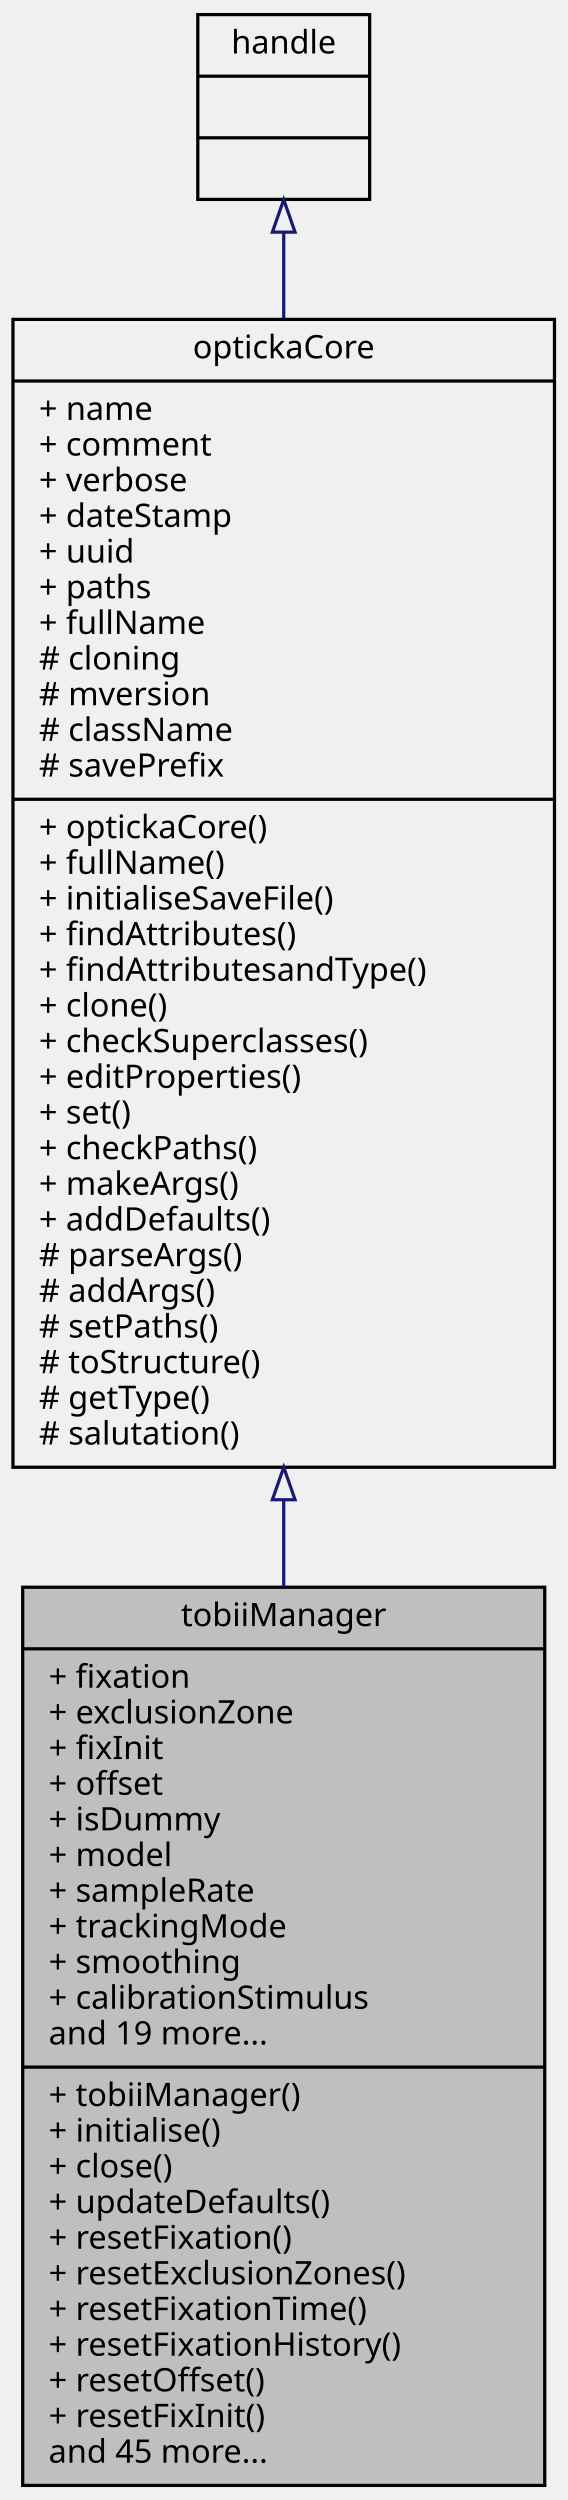
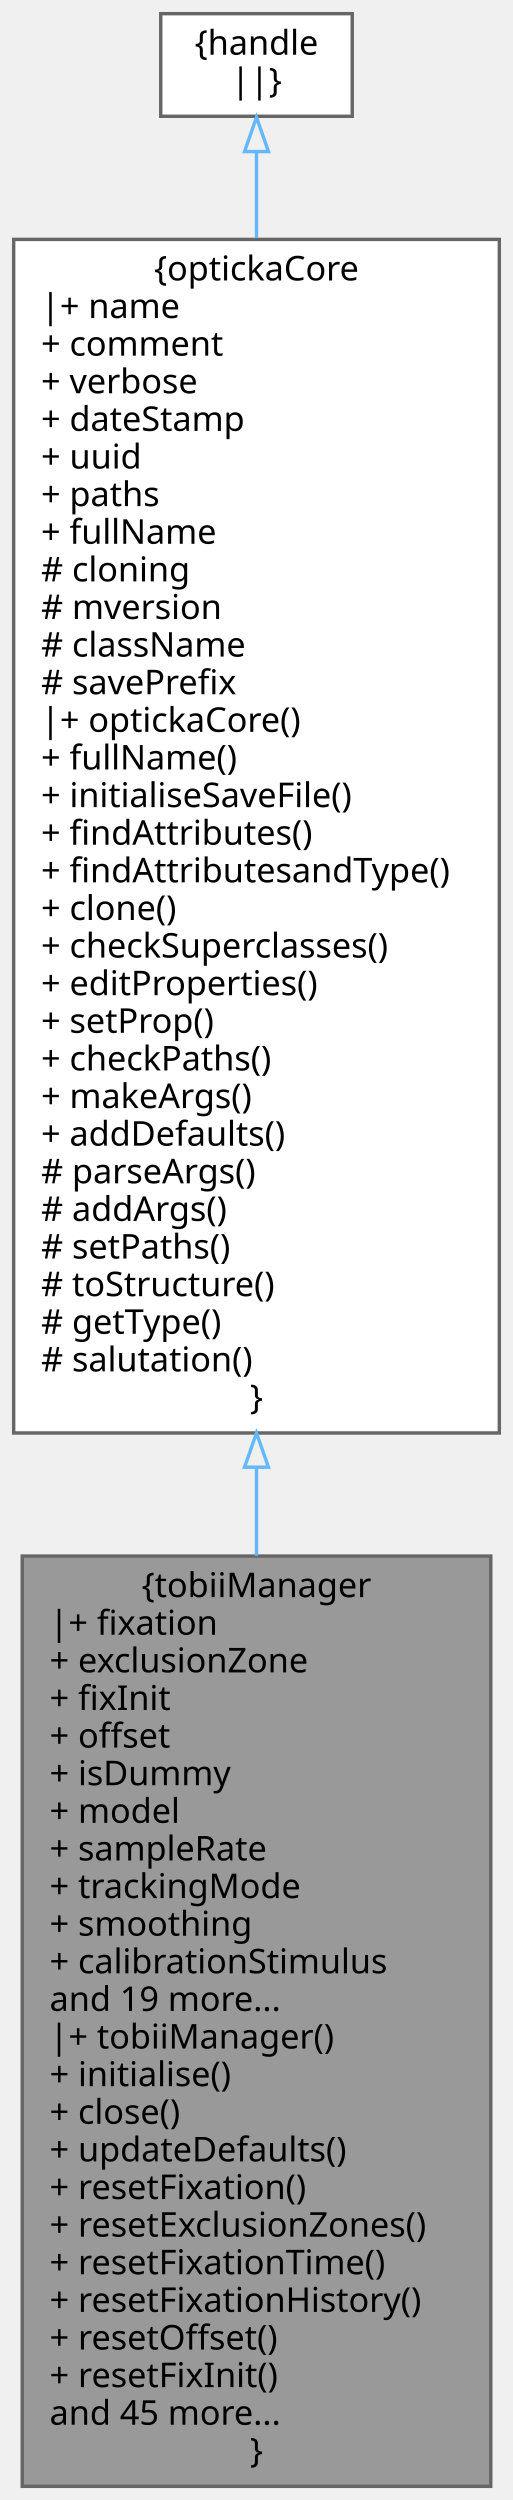
- <svg xmlns="http://www.w3.org/2000/svg" xmlns:xlink="http://www.w3.org/1999/xlink" width="175pt" height="771pt" viewBox="0.00 0.00 175.00 771.00">
-   <g id="graph0" class="graph" transform="scale(1 1) rotate(0) translate(4 767)">
+ <svg xmlns="http://www.w3.org/2000/svg" xmlns:xlink="http://www.w3.org/1999/xlink" width="150pt" height="731pt" viewBox="0.00 0.00 150.00 731.00">
+   <g id="graph0" class="graph" transform="scale(1 1) rotate(0) translate(4 727)">
    <g id="node1" class="node">
      <g id="a_node1">
-         <a xlink:title="tobiiManager wraps around the Titta toolbox functions offering a interface consistent with eyelinkMan...">
-           <polygon fill="#bfbfbf" stroke="black" points="3,-0.5 3,-277.5 164,-277.5 164,-0.5 3,-0.5" />
-           <text text-anchor="middle" x="83.5" y="-265.5" font-family="Iosevka" font-size="10.00">tobiiManager</text>
-           <polyline fill="none" stroke="black" points="3,-258.5 164,-258.5 " />
-           <text text-anchor="start" x="11" y="-246.5" font-family="Iosevka" font-size="10.00">+ fixation</text>
-           <text text-anchor="start" x="11" y="-235.5" font-family="Iosevka" font-size="10.00">+ exclusionZone</text>
-           <text text-anchor="start" x="11" y="-224.5" font-family="Iosevka" font-size="10.00">+ fixInit</text>
-           <text text-anchor="start" x="11" y="-213.5" font-family="Iosevka" font-size="10.00">+ offset</text>
-           <text text-anchor="start" x="11" y="-202.5" font-family="Iosevka" font-size="10.00">+ isDummy</text>
-           <text text-anchor="start" x="11" y="-191.5" font-family="Iosevka" font-size="10.00">+ model</text>
-           <text text-anchor="start" x="11" y="-180.5" font-family="Iosevka" font-size="10.00">+ sampleRate</text>
-           <text text-anchor="start" x="11" y="-169.5" font-family="Iosevka" font-size="10.00">+ trackingMode</text>
-           <text text-anchor="start" x="11" y="-158.5" font-family="Iosevka" font-size="10.00">+ smoothing</text>
-           <text text-anchor="start" x="11" y="-147.5" font-family="Iosevka" font-size="10.00">+ calibrationStimulus</text>
-           <text text-anchor="start" x="11" y="-136.5" font-family="Iosevka" font-size="10.00">and 19 more...</text>
-           <polyline fill="none" stroke="black" points="3,-129.5 164,-129.5 " />
-           <text text-anchor="start" x="11" y="-117.5" font-family="Iosevka" font-size="10.00">+ tobiiManager()</text>
-           <text text-anchor="start" x="11" y="-106.5" font-family="Iosevka" font-size="10.00">+ initialise()</text>
-           <text text-anchor="start" x="11" y="-95.5" font-family="Iosevka" font-size="10.00">+ close()</text>
-           <text text-anchor="start" x="11" y="-84.5" font-family="Iosevka" font-size="10.00">+ updateDefaults()</text>
-           <text text-anchor="start" x="11" y="-73.5" font-family="Iosevka" font-size="10.00">+ resetFixation()</text>
-           <text text-anchor="start" x="11" y="-62.5" font-family="Iosevka" font-size="10.00">+ resetExclusionZones()</text>
-           <text text-anchor="start" x="11" y="-51.5" font-family="Iosevka" font-size="10.00">+ resetFixationTime()</text>
-           <text text-anchor="start" x="11" y="-40.5" font-family="Iosevka" font-size="10.00">+ resetFixationHistory()</text>
-           <text text-anchor="start" x="11" y="-29.5" font-family="Iosevka" font-size="10.00">+ resetOffset()</text>
-           <text text-anchor="start" x="11" y="-18.5" font-family="Iosevka" font-size="10.00">+ resetFixInit()</text>
-           <text text-anchor="start" x="11" y="-7.5" font-family="Iosevka" font-size="10.00">and 45 more...</text>
+         <a xlink:title="Manages the Tobii eyetrackers.">
+           <polygon fill="#999999" stroke="#666666" points="139.5,-272 2.5,-272 2.5,0 139.5,0 139.5,-272" />
+           <text text-anchor="middle" x="71" y="-260" font-family="Iosevka" font-size="10.00">{tobiiManager</text>
+           <text text-anchor="start" x="10.5" y="-249" font-family="Iosevka" font-size="10.00">|+ fixation</text>
+           <text text-anchor="start" x="10.5" y="-238" font-family="Iosevka" font-size="10.00">+ exclusionZone</text>
+           <text text-anchor="start" x="10.5" y="-227" font-family="Iosevka" font-size="10.00">+ fixInit</text>
+           <text text-anchor="start" x="10.5" y="-216" font-family="Iosevka" font-size="10.00">+ offset</text>
+           <text text-anchor="start" x="10.5" y="-205" font-family="Iosevka" font-size="10.00">+ isDummy</text>
+           <text text-anchor="start" x="10.5" y="-194" font-family="Iosevka" font-size="10.00">+ model</text>
+           <text text-anchor="start" x="10.5" y="-183" font-family="Iosevka" font-size="10.00">+ sampleRate</text>
+           <text text-anchor="start" x="10.5" y="-172" font-family="Iosevka" font-size="10.00">+ trackingMode</text>
+           <text text-anchor="start" x="10.5" y="-161" font-family="Iosevka" font-size="10.00">+ smoothing</text>
+           <text text-anchor="start" x="10.5" y="-150" font-family="Iosevka" font-size="10.00">+ calibrationStimulus</text>
+           <text text-anchor="start" x="10.5" y="-139" font-family="Iosevka" font-size="10.00">and 19 more...</text>
+           <text text-anchor="start" x="10.5" y="-128" font-family="Iosevka" font-size="10.00">|+ tobiiManager()</text>
+           <text text-anchor="start" x="10.5" y="-117" font-family="Iosevka" font-size="10.00">+ initialise()</text>
+           <text text-anchor="start" x="10.5" y="-106" font-family="Iosevka" font-size="10.00">+ close()</text>
+           <text text-anchor="start" x="10.5" y="-95" font-family="Iosevka" font-size="10.00">+ updateDefaults()</text>
+           <text text-anchor="start" x="10.5" y="-84" font-family="Iosevka" font-size="10.00">+ resetFixation()</text>
+           <text text-anchor="start" x="10.5" y="-73" font-family="Iosevka" font-size="10.00">+ resetExclusionZones()</text>
+           <text text-anchor="start" x="10.5" y="-62" font-family="Iosevka" font-size="10.00">+ resetFixationTime()</text>
+           <text text-anchor="start" x="10.5" y="-51" font-family="Iosevka" font-size="10.00">+ resetFixationHistory()</text>
+           <text text-anchor="start" x="10.5" y="-40" font-family="Iosevka" font-size="10.00">+ resetOffset()</text>
+           <text text-anchor="start" x="10.5" y="-29" font-family="Iosevka" font-size="10.00">+ resetFixInit()</text>
+           <text text-anchor="start" x="10.5" y="-18" font-family="Iosevka" font-size="10.00">and 45 more...</text>
+           <text text-anchor="middle" x="71" y="-7" font-family="Iosevka" font-size="10.00">}</text>
        </a>
      </g>
    </g>
    <g id="node2" class="node">
      <g id="a_node2">
        <a xlink:href="classopticka_core.html" target="_top" xlink:title="optickaCore base class inherited by many other opticka classes.">
-           <polygon fill="none" stroke="black" points="0,-314.5 0,-668.5 167,-668.5 167,-314.5 0,-314.5" />
-           <text text-anchor="middle" x="83.5" y="-656.5" font-family="Iosevka" font-size="10.00">optickaCore</text>
-           <polyline fill="none" stroke="black" points="0,-649.5 167,-649.5 " />
-           <text text-anchor="start" x="8" y="-637.5" font-family="Iosevka" font-size="10.00">+ name</text>
-           <text text-anchor="start" x="8" y="-626.5" font-family="Iosevka" font-size="10.00">+ comment</text>
-           <text text-anchor="start" x="8" y="-615.5" font-family="Iosevka" font-size="10.00">+ verbose</text>
-           <text text-anchor="start" x="8" y="-604.5" font-family="Iosevka" font-size="10.00">+ dateStamp</text>
-           <text text-anchor="start" x="8" y="-593.5" font-family="Iosevka" font-size="10.00">+ uuid</text>
-           <text text-anchor="start" x="8" y="-582.5" font-family="Iosevka" font-size="10.00">+ paths</text>
-           <text text-anchor="start" x="8" y="-571.5" font-family="Iosevka" font-size="10.00">+ fullName</text>
-           <text text-anchor="start" x="8" y="-560.5" font-family="Iosevka" font-size="10.00"># cloning</text>
-           <text text-anchor="start" x="8" y="-549.5" font-family="Iosevka" font-size="10.00"># mversion</text>
-           <text text-anchor="start" x="8" y="-538.5" font-family="Iosevka" font-size="10.00"># className</text>
-           <text text-anchor="start" x="8" y="-527.5" font-family="Iosevka" font-size="10.00"># savePrefix</text>
-           <polyline fill="none" stroke="black" points="0,-520.5 167,-520.5 " />
-           <text text-anchor="start" x="8" y="-508.5" font-family="Iosevka" font-size="10.00">+ optickaCore()</text>
-           <text text-anchor="start" x="8" y="-497.5" font-family="Iosevka" font-size="10.00">+ fullName()</text>
-           <text text-anchor="start" x="8" y="-486.5" font-family="Iosevka" font-size="10.00">+ initialiseSaveFile()</text>
-           <text text-anchor="start" x="8" y="-475.5" font-family="Iosevka" font-size="10.00">+ findAttributes()</text>
-           <text text-anchor="start" x="8" y="-464.5" font-family="Iosevka" font-size="10.00">+ findAttributesandType()</text>
-           <text text-anchor="start" x="8" y="-453.5" font-family="Iosevka" font-size="10.00">+ clone()</text>
-           <text text-anchor="start" x="8" y="-442.5" font-family="Iosevka" font-size="10.00">+ checkSuperclasses()</text>
-           <text text-anchor="start" x="8" y="-431.5" font-family="Iosevka" font-size="10.00">+ editProperties()</text>
-           <text text-anchor="start" x="8" y="-420.5" font-family="Iosevka" font-size="10.00">+ set()</text>
-           <text text-anchor="start" x="8" y="-409.5" font-family="Iosevka" font-size="10.00">+ checkPaths()</text>
-           <text text-anchor="start" x="8" y="-398.5" font-family="Iosevka" font-size="10.00">+ makeArgs()</text>
-           <text text-anchor="start" x="8" y="-387.5" font-family="Iosevka" font-size="10.00">+ addDefaults()</text>
-           <text text-anchor="start" x="8" y="-376.5" font-family="Iosevka" font-size="10.00"># parseArgs()</text>
-           <text text-anchor="start" x="8" y="-365.5" font-family="Iosevka" font-size="10.00"># addArgs()</text>
-           <text text-anchor="start" x="8" y="-354.5" font-family="Iosevka" font-size="10.00"># setPaths()</text>
-           <text text-anchor="start" x="8" y="-343.5" font-family="Iosevka" font-size="10.00"># toStructure()</text>
-           <text text-anchor="start" x="8" y="-332.5" font-family="Iosevka" font-size="10.00"># getType()</text>
-           <text text-anchor="start" x="8" y="-321.5" font-family="Iosevka" font-size="10.00"># salutation()</text>
+           <polygon fill="white" stroke="#666666" points="142,-657 0,-657 0,-308 142,-308 142,-657" />
+           <text text-anchor="middle" x="71" y="-645" font-family="Iosevka" font-size="10.00">{optickaCore</text>
+           <text text-anchor="start" x="8" y="-634" font-family="Iosevka" font-size="10.00">|+ name</text>
+           <text text-anchor="start" x="8" y="-623" font-family="Iosevka" font-size="10.00">+ comment</text>
+           <text text-anchor="start" x="8" y="-612" font-family="Iosevka" font-size="10.00">+ verbose</text>
+           <text text-anchor="start" x="8" y="-601" font-family="Iosevka" font-size="10.00">+ dateStamp</text>
+           <text text-anchor="start" x="8" y="-590" font-family="Iosevka" font-size="10.00">+ uuid</text>
+           <text text-anchor="start" x="8" y="-579" font-family="Iosevka" font-size="10.00">+ paths</text>
+           <text text-anchor="start" x="8" y="-568" font-family="Iosevka" font-size="10.00">+ fullName</text>
+           <text text-anchor="start" x="8" y="-557" font-family="Iosevka" font-size="10.00"># cloning</text>
+           <text text-anchor="start" x="8" y="-546" font-family="Iosevka" font-size="10.00"># mversion</text>
+           <text text-anchor="start" x="8" y="-535" font-family="Iosevka" font-size="10.00"># className</text>
+           <text text-anchor="start" x="8" y="-524" font-family="Iosevka" font-size="10.00"># savePrefix</text>
+           <text text-anchor="start" x="8" y="-513" font-family="Iosevka" font-size="10.00">|+ optickaCore()</text>
+           <text text-anchor="start" x="8" y="-502" font-family="Iosevka" font-size="10.00">+ fullName()</text>
+           <text text-anchor="start" x="8" y="-491" font-family="Iosevka" font-size="10.00">+ initialiseSaveFile()</text>
+           <text text-anchor="start" x="8" y="-480" font-family="Iosevka" font-size="10.00">+ findAttributes()</text>
+           <text text-anchor="start" x="8" y="-469" font-family="Iosevka" font-size="10.00">+ findAttributesandType()</text>
+           <text text-anchor="start" x="8" y="-458" font-family="Iosevka" font-size="10.00">+ clone()</text>
+           <text text-anchor="start" x="8" y="-447" font-family="Iosevka" font-size="10.00">+ checkSuperclasses()</text>
+           <text text-anchor="start" x="8" y="-436" font-family="Iosevka" font-size="10.00">+ editProperties()</text>
+           <text text-anchor="start" x="8" y="-425" font-family="Iosevka" font-size="10.00">+ setProp()</text>
+           <text text-anchor="start" x="8" y="-414" font-family="Iosevka" font-size="10.00">+ checkPaths()</text>
+           <text text-anchor="start" x="8" y="-403" font-family="Iosevka" font-size="10.00">+ makeArgs()</text>
+           <text text-anchor="start" x="8" y="-392" font-family="Iosevka" font-size="10.00">+ addDefaults()</text>
+           <text text-anchor="start" x="8" y="-381" font-family="Iosevka" font-size="10.00"># parseArgs()</text>
+           <text text-anchor="start" x="8" y="-370" font-family="Iosevka" font-size="10.00"># addArgs()</text>
+           <text text-anchor="start" x="8" y="-359" font-family="Iosevka" font-size="10.00"># setPaths()</text>
+           <text text-anchor="start" x="8" y="-348" font-family="Iosevka" font-size="10.00"># toStructure()</text>
+           <text text-anchor="start" x="8" y="-337" font-family="Iosevka" font-size="10.00"># getType()</text>
+           <text text-anchor="start" x="8" y="-326" font-family="Iosevka" font-size="10.00"># salutation()</text>
+           <text text-anchor="middle" x="71" y="-315" font-family="Iosevka" font-size="10.00">}</text>
        </a>
      </g>
    </g>
    <g id="edge1" class="edge">
-       <path fill="none" stroke="midnightblue" d="M83.5,-304.34C83.5,-295.36 83.5,-286.43 83.5,-277.63" />
-       <polygon fill="none" stroke="midnightblue" points="80,-304.48 83.5,-314.48 87,-304.48 80,-304.48" />
+       <path fill="none" stroke="#63b8ff" d="M71,-297.83C71,-289.18 71,-280.57 71,-272.09" />
+       <polygon fill="none" stroke="#63b8ff" points="67.5,-297.99 71,-307.99 74.5,-297.99 67.5,-297.99" />
    </g>
    <g id="node3" class="node">
      <g id="a_node3">
        <a xlink:title=" ">
-           <polygon fill="none" stroke="black" points="57,-705.5 57,-762.5 110,-762.5 110,-705.5 57,-705.5" />
-           <text text-anchor="middle" x="83.5" y="-750.5" font-family="Iosevka" font-size="10.00">handle</text>
-           <polyline fill="none" stroke="black" points="57,-743.5 110,-743.5 " />
-           <text text-anchor="middle" x="83.5" y="-731.5" font-family="Iosevka" font-size="10.00"> </text>
-           <polyline fill="none" stroke="black" points="57,-724.5 110,-724.5 " />
-           <text text-anchor="middle" x="83.5" y="-712.5" font-family="Iosevka" font-size="10.00"> </text>
+           <polygon fill="white" stroke="#666666" points="99,-723 43,-723 43,-693 99,-693 99,-723" />
+           <text text-anchor="middle" x="71" y="-711" font-family="Iosevka" font-size="10.00">{handle</text>
+           <text text-anchor="middle" x="71" y="-700" font-family="Iosevka" font-size="10.00">||}</text>
        </a>
      </g>
    </g>
    <g id="edge2" class="edge">
-       <path fill="none" stroke="midnightblue" d="M83.5,-695.18C83.5,-687.22 83.5,-678.35 83.5,-668.87" />
-       <polygon fill="none" stroke="midnightblue" points="80,-695.41 83.5,-705.41 87,-695.41 80,-695.41" />
+       <path fill="none" stroke="#63b8ff" d="M71,-682.46C71,-675.25 71,-666.76 71,-657.42" />
+       <polygon fill="none" stroke="#63b8ff" points="67.5,-682.68 71,-692.68 74.5,-682.68 67.5,-682.68" />
    </g>
  </g>
</svg>
